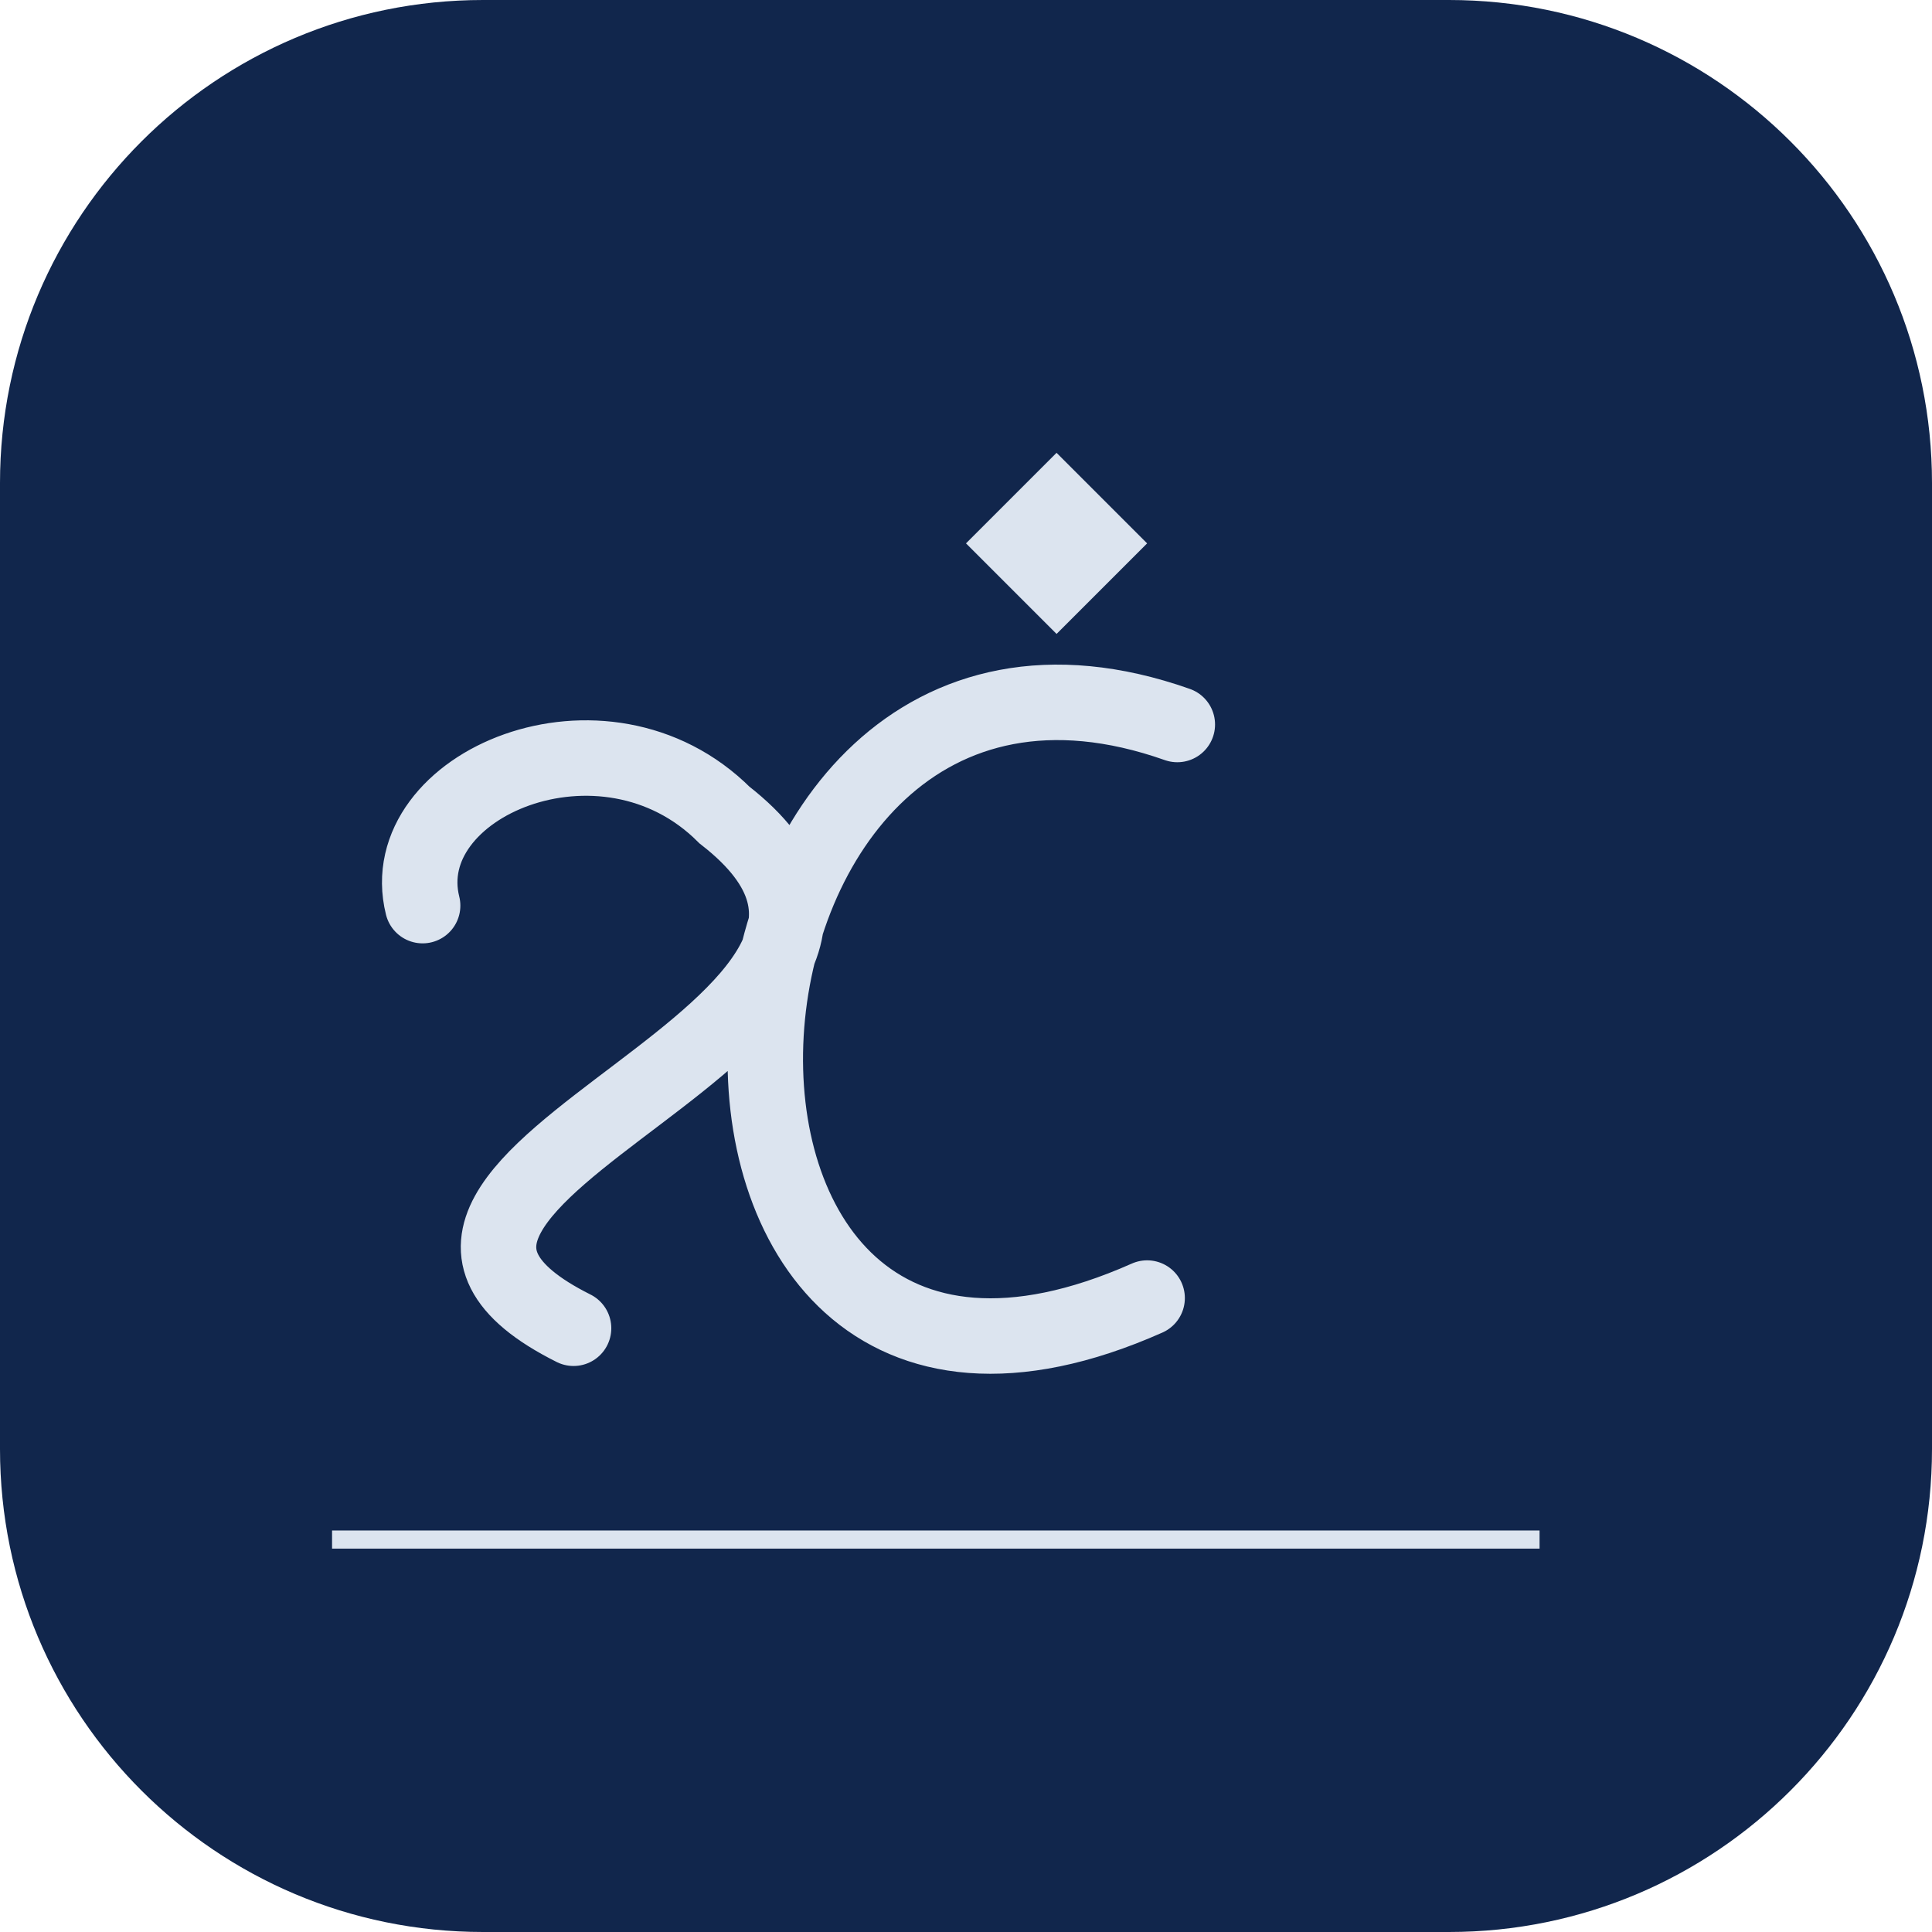
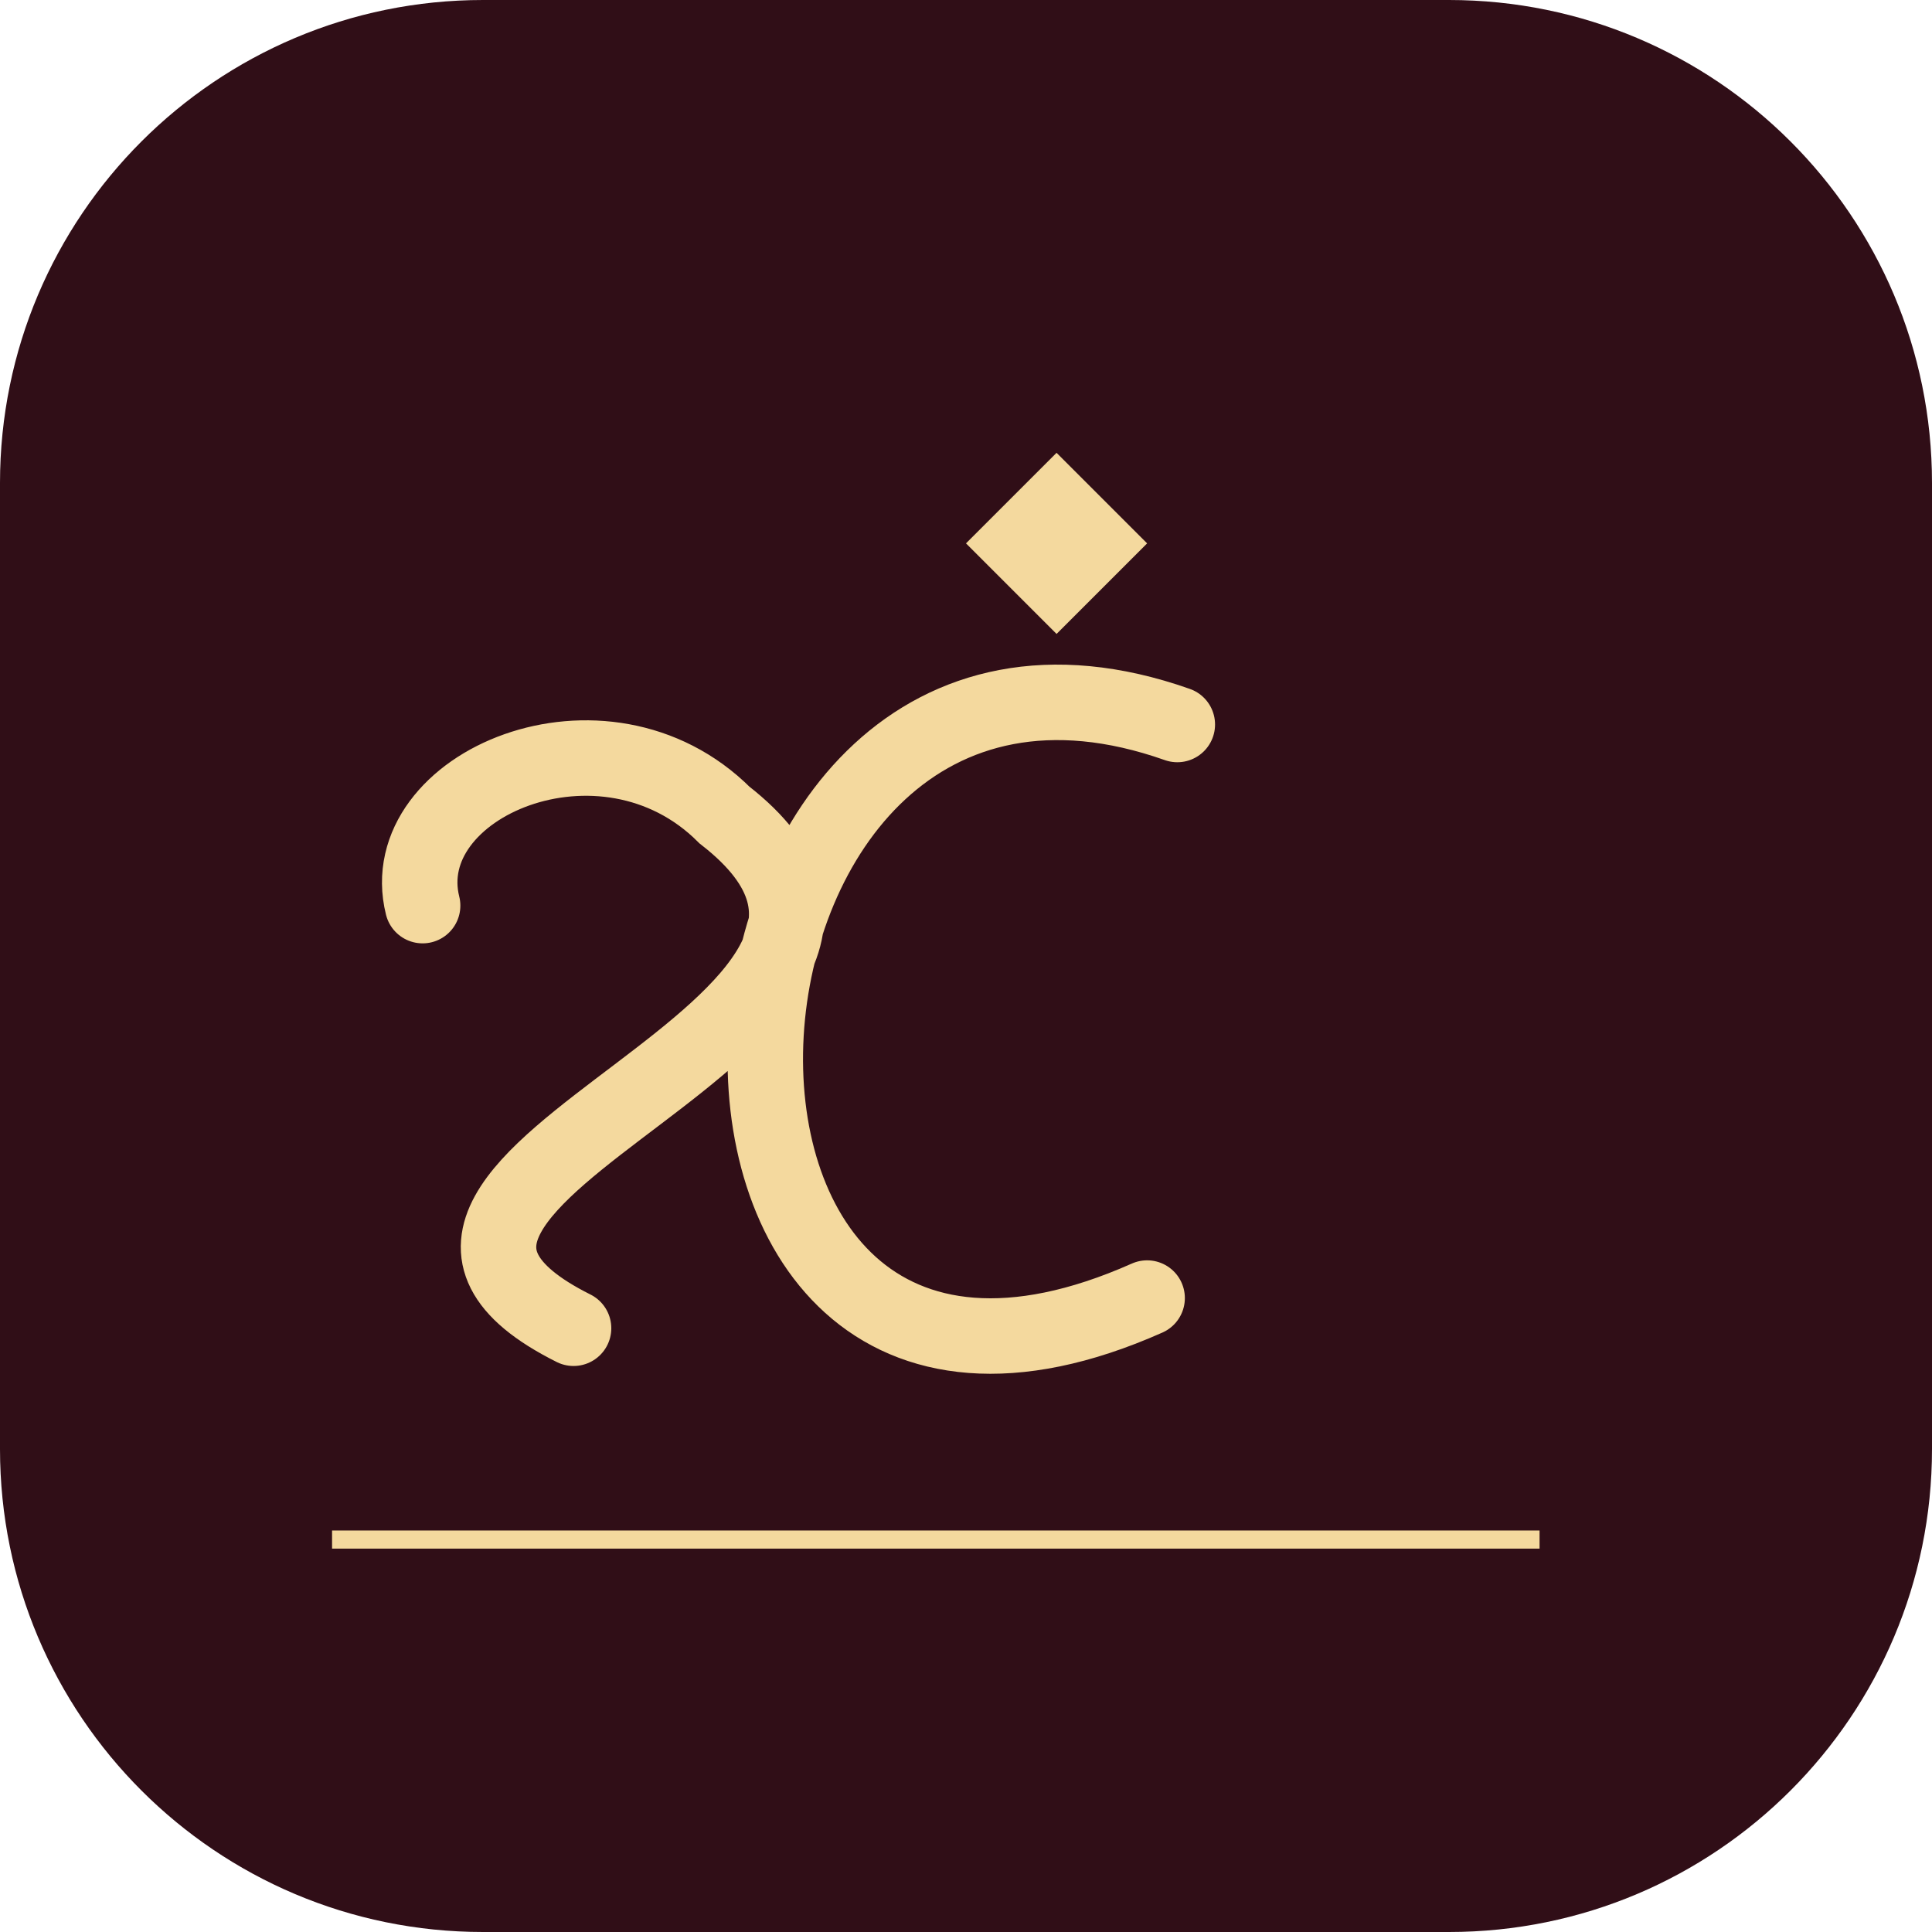
<svg xmlns="http://www.w3.org/2000/svg" viewBox="0 0 64 64">
-   <rect width="64" height="64" rx="16" fill="#11264c" />
-   <path d="M19 44c-10-5 14-10 5-17-4-4-11-1-10 3m25-6c-17-6-19 27-1 19" fill="none" stroke="#dce4ef" stroke-width="2.5" stroke-linecap="round" />
-   <path d="m35 15 3 3-3 3-3-3Z" fill="#dce4ef" />
-   <path d="M11 51h40" stroke="#dce4ef" stroke-width=".6" />
+   <rect width="64" height="64" rx="16" fill="#300e17" />
+   <path d="M19 44c-10-5 14-10 5-17-4-4-11-1-10 3m25-6c-17-6-19 27-1 19" fill="none" stroke="#f4d99e" stroke-width="2.5" stroke-linecap="round" />
+   <path d="m35 15 3 3-3 3-3-3Z" fill="#f4d99e" />
+   <path d="M11 51h40" stroke="#f4d99e" stroke-width=".6" />
</svg>
